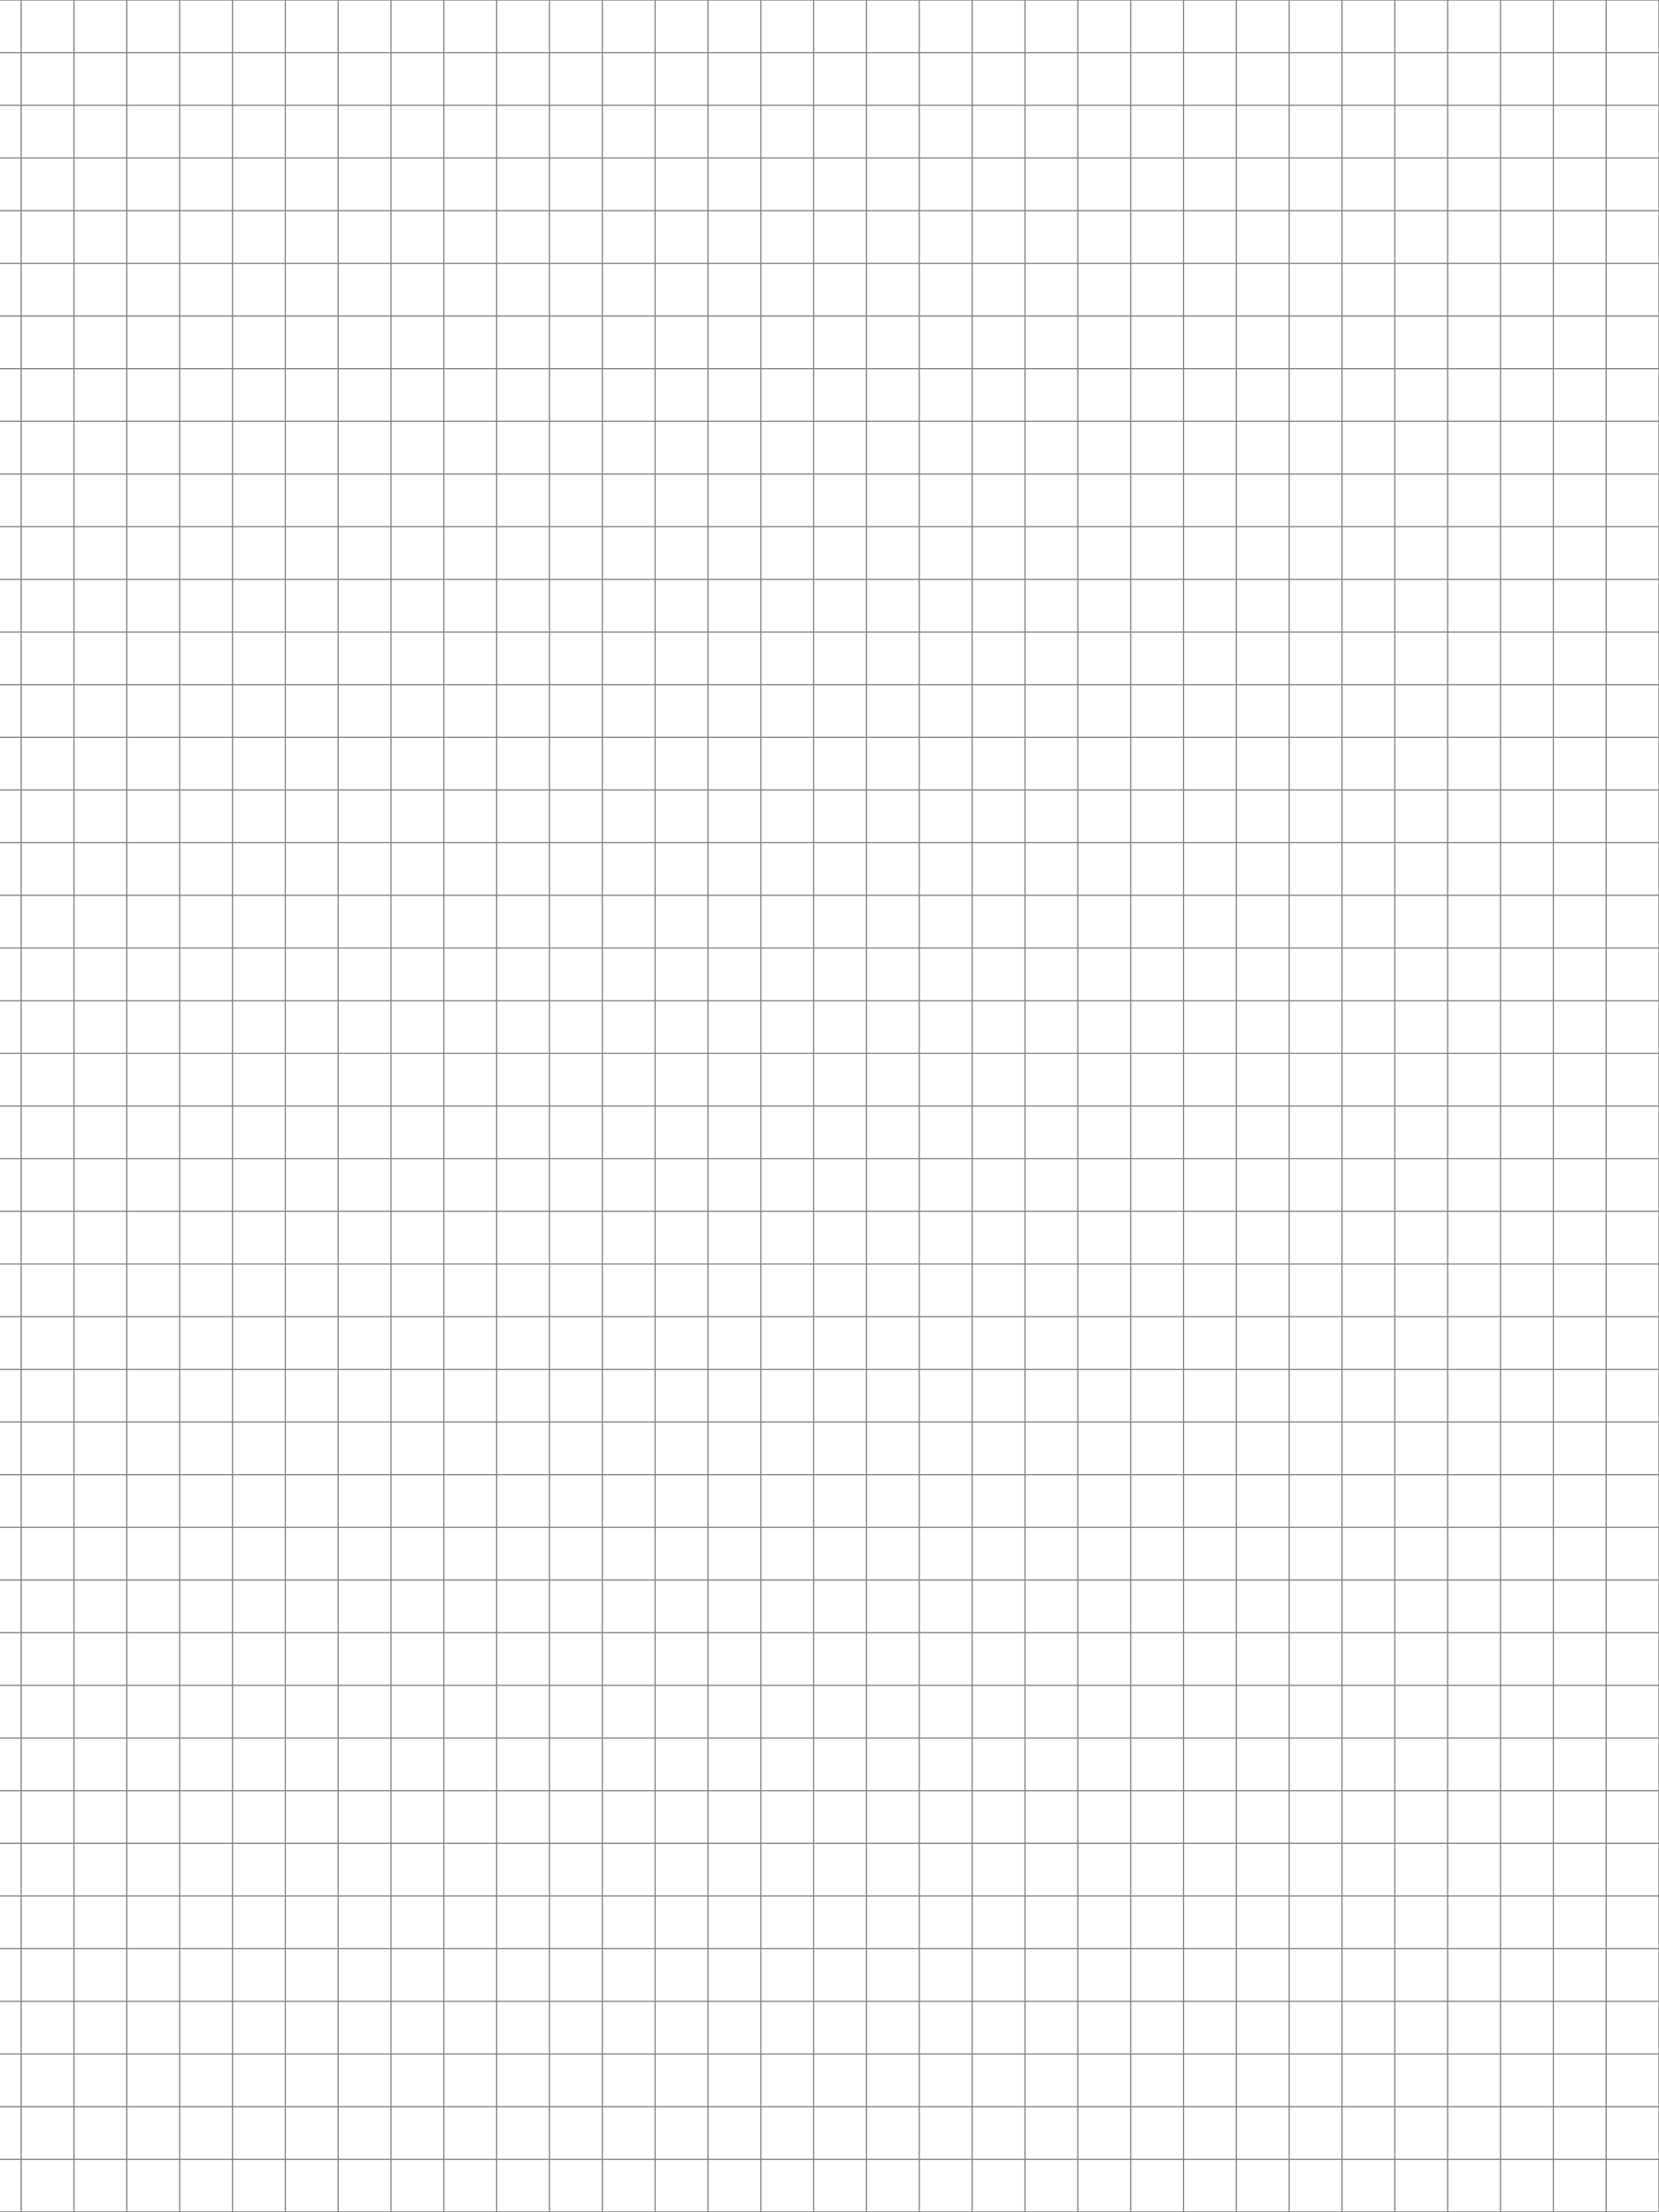
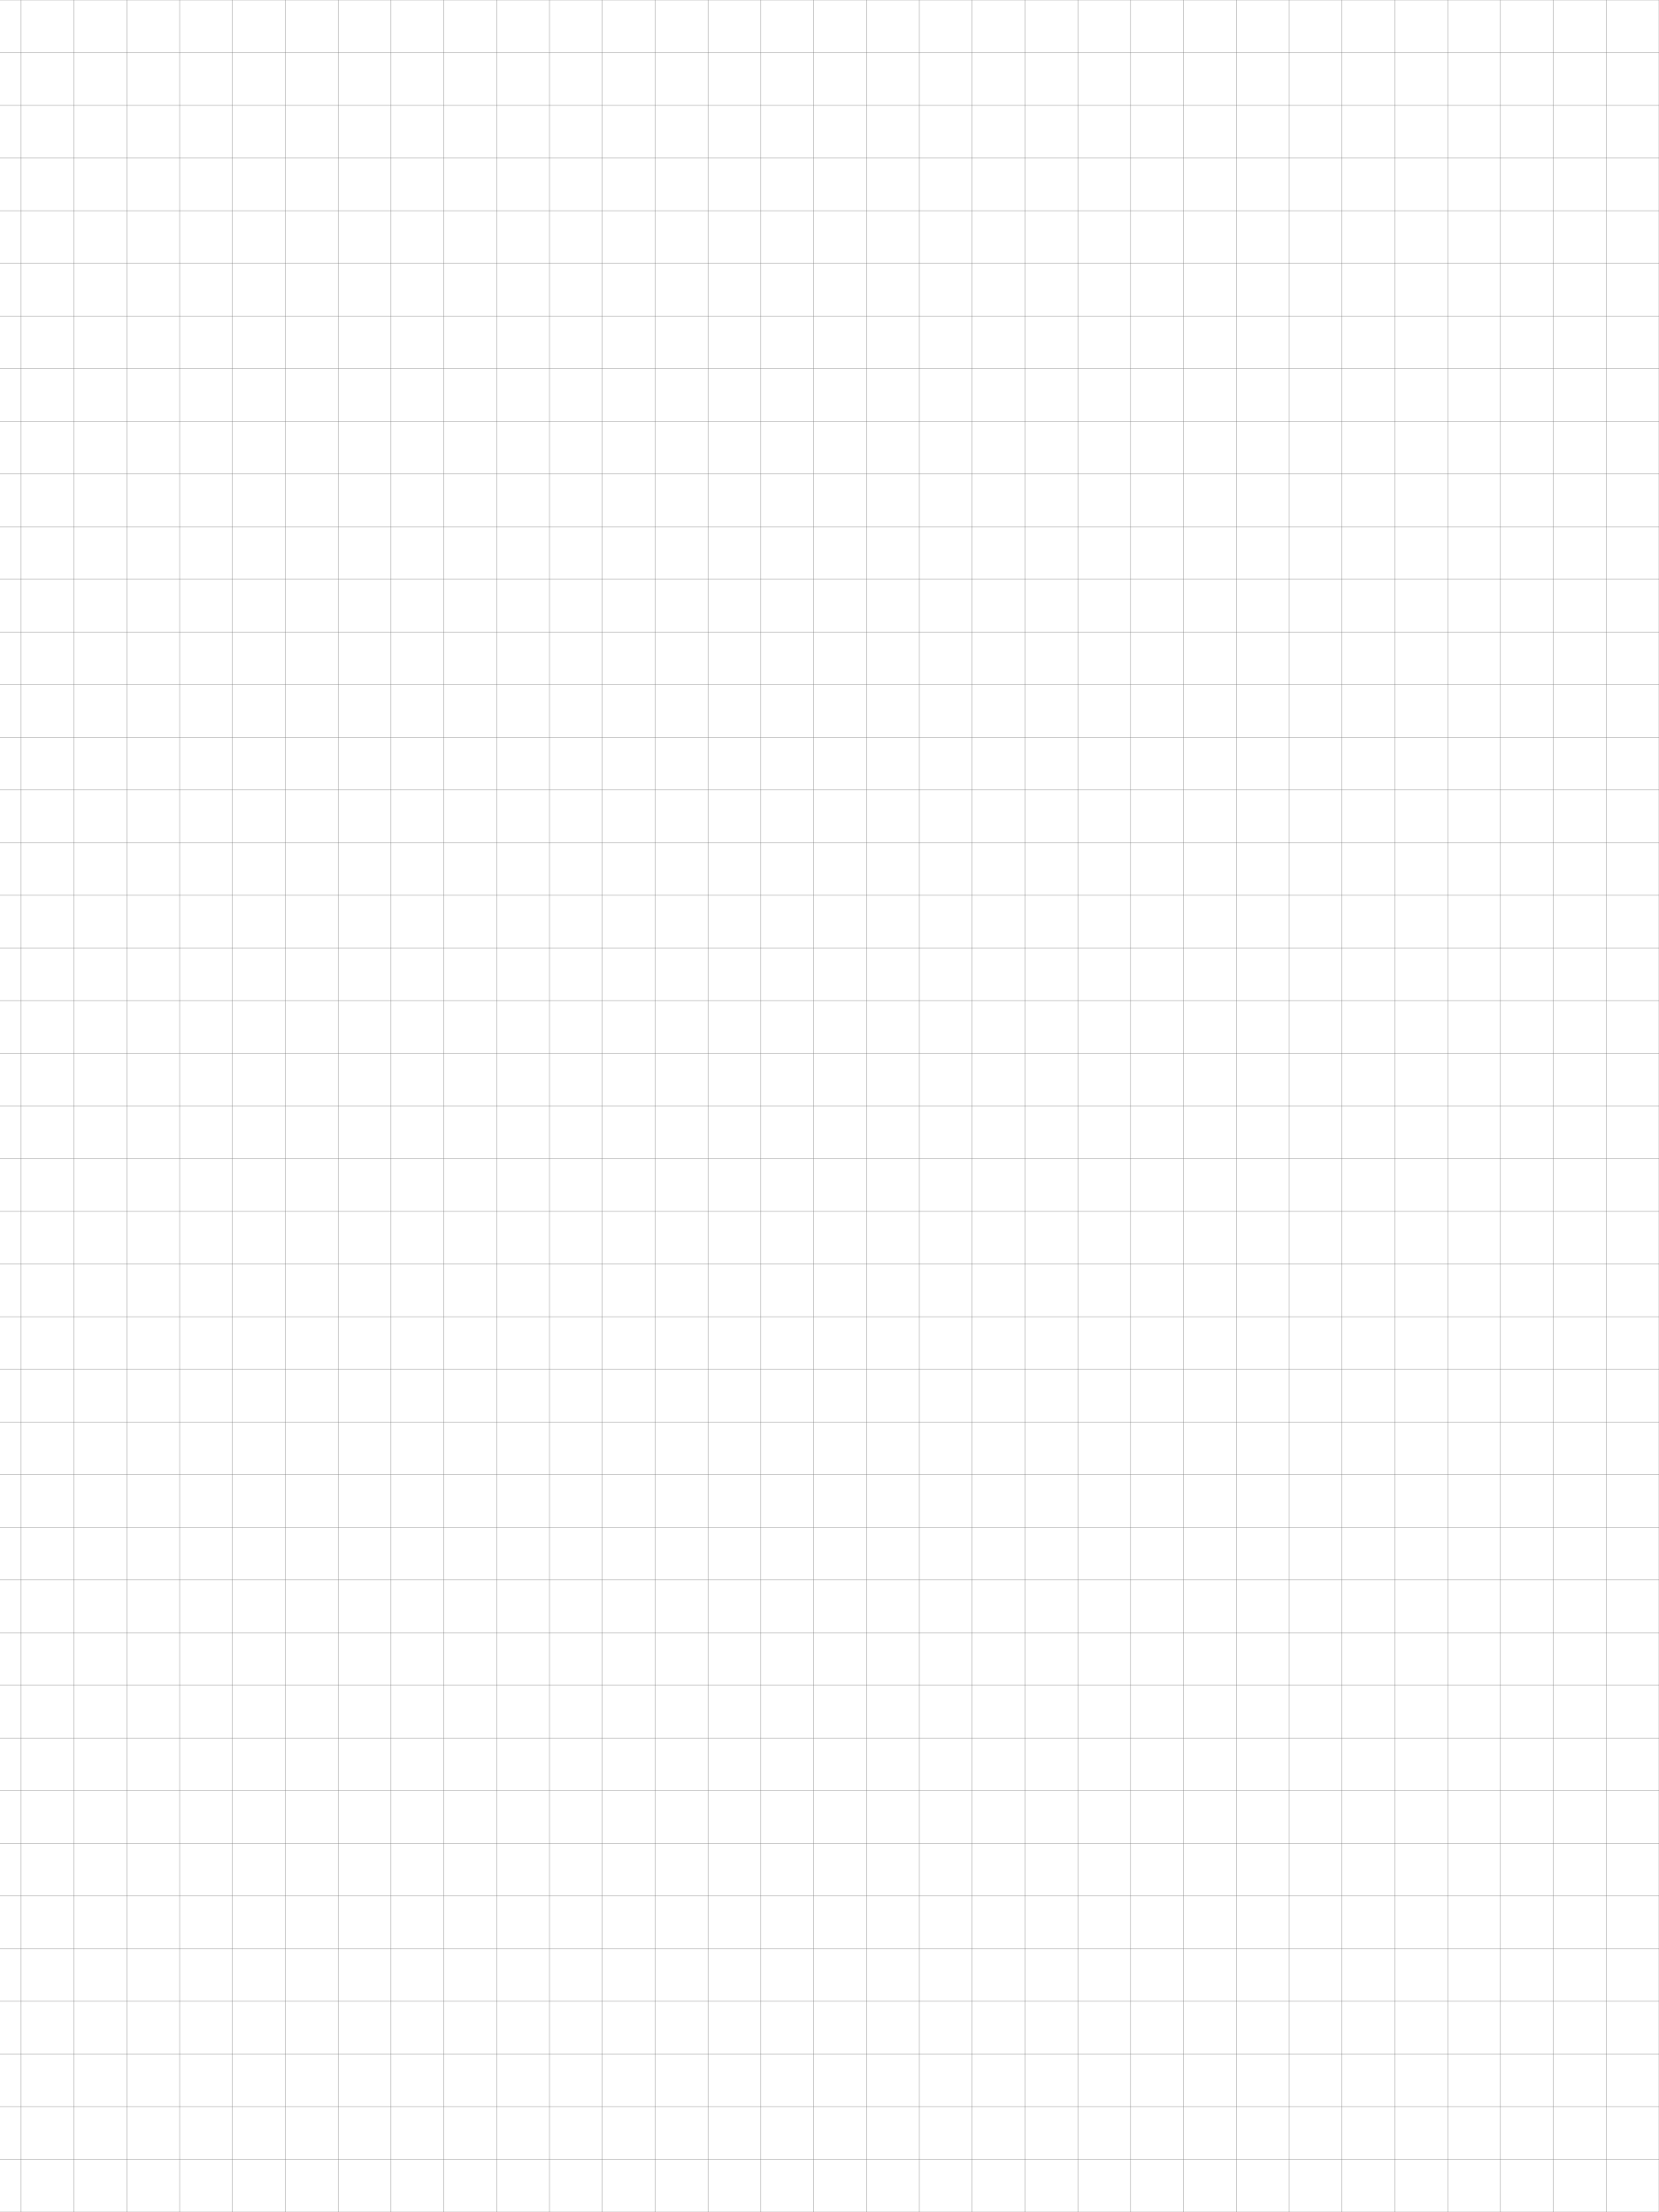
<svg xmlns="http://www.w3.org/2000/svg" id="svg160" width="1404px" version="1.2" height="1872px">
  <defs id="defs4">
-     <style id="style2" type="text/css">.grid { stroke: rgb(128,128,128); stroke-width:1px; }</style>
+     <style id="style2" type="text/css">.grid { stroke: rgb(128,128,128); stroke-width:0.3px; }</style>
  </defs>
  <rect id="rect6" y="0" x="0" width="1404" height="1872" fill="white" />
  <g id="hlines">
-     <path id="line8" d="M 0,0 H 1404" style="stroke:#808080;stroke-width:1px" />
-     <path id="line10" d="M 0,44.571 H 1404" style="stroke:#808080;stroke-width:1px" />
-     <path id="line12" d="M 0,89.143 H 1404" style="stroke:#808080;stroke-width:1px" />
-     <path id="line14" d="M 0,133.714 H 1404" style="stroke:#808080;stroke-width:1px" />
-     <path id="line16" d="M 0,178.286 H 1404" style="stroke:#808080;stroke-width:1px" />
-     <path id="line18" d="M 0,222.857 H 1404" style="stroke:#808080;stroke-width:1px" />
-     <path id="line20" d="M 0,267.429 H 1404" style="stroke:#808080;stroke-width:1px" />
-     <path id="line22" d="M 0,312 H 1404" style="stroke:#808080;stroke-width:1px" />
-     <path id="line24" d="M 0,356.571 H 1404" style="stroke:#808080;stroke-width:1px" />
-     <path id="line26" d="M 0,401.143 H 1404" style="stroke:#808080;stroke-width:1px" />
-     <path id="line28" d="M 0,445.714 H 1404" style="stroke:#808080;stroke-width:1px" />
-     <path id="line30" d="M 0,490.286 H 1404" style="stroke:#808080;stroke-width:1px" />
-     <path id="line32" d="M 0,534.857 H 1404" style="stroke:#808080;stroke-width:1px" />
-     <path id="line34" d="M 0,579.429 H 1404" style="stroke:#808080;stroke-width:1px" />
-     <path id="line36" d="M 0,624 H 1404" style="stroke:#808080;stroke-width:1px" />
-     <path id="line38" d="M 0,668.571 H 1404" style="stroke:#808080;stroke-width:1px" />
-     <path id="line40" d="M 0,713.143 H 1404" style="stroke:#808080;stroke-width:1px" />
-     <path id="line42" d="M 0,757.714 H 1404" style="stroke:#808080;stroke-width:1px" />
-     <path id="line44" d="M 0,802.286 H 1404" style="stroke:#808080;stroke-width:1px" />
-     <path id="line46" d="M 0,846.857 H 1404" style="stroke:#808080;stroke-width:1px" />
-     <path id="line48" d="M 0,891.429 H 1404" style="stroke:#808080;stroke-width:1px" />
-     <path id="line50" d="M 0,936 H 1404" style="stroke:#808080;stroke-width:1px" />
-     <path id="line52" d="M 0,980.571 H 1404" style="stroke:#808080;stroke-width:1px" />
-     <path id="line54" d="M 0,1025.143 H 1404" style="stroke:#808080;stroke-width:1px" />
-     <path id="line56" d="M 0,1069.714 H 1404" style="stroke:#808080;stroke-width:1px" />
-     <path id="line58" d="M 0,1114.286 H 1404" style="stroke:#808080;stroke-width:1px" />
-     <path id="line60" d="M 0,1158.857 H 1404" style="stroke:#808080;stroke-width:1px" />
-     <path id="line62" d="M 0,1203.429 H 1404" style="stroke:#808080;stroke-width:1px" />
-     <path id="line64" d="M 0,1248 H 1404" style="stroke:#808080;stroke-width:1px" />
-     <path id="line66" d="M 0,1292.571 H 1404" style="stroke:#808080;stroke-width:1px" />
-     <path id="line68" d="M 0,1337.143 H 1404" style="stroke:#808080;stroke-width:1px" />
-     <path id="line70" d="M 0,1381.714 H 1404" style="stroke:#808080;stroke-width:1px" />
-     <path id="line72" d="M 0,1426.286 H 1404" style="stroke:#808080;stroke-width:1px" />
-     <path id="line74" d="M 0,1470.857 H 1404" style="stroke:#808080;stroke-width:1px" />
-     <path id="line76" d="M 0,1515.429 H 1404" style="stroke:#808080;stroke-width:1px" />
-     <path id="line78" d="M 0,1560 H 1404" style="stroke:#808080;stroke-width:1px" />
-     <path id="line80" d="M 0,1604.571 H 1404" style="stroke:#808080;stroke-width:1px" />
-     <path id="line82" d="M 0,1649.143 H 1404" style="stroke:#808080;stroke-width:1px" />
-     <path id="line84" d="M 0,1693.714 H 1404" style="stroke:#808080;stroke-width:1px" />
-     <path id="line86" d="M 0,1738.286 H 1404" style="stroke:#808080;stroke-width:1px" />
-     <path id="line88" d="M 0,1782.857 H 1404" style="stroke:#808080;stroke-width:1px" />
-     <path id="line90" d="M 0,1827.429 H 1404" style="stroke:#808080;stroke-width:1px" />
-     <path id="line92" d="M 0,1872 H 1404" style="stroke:#808080;stroke-width:1px" />
+     <path id="line8" d="M 0,0 H 1404" style="stroke:#808080;stroke-width:0.3px" />
+     <path id="line10" d="M 0,44.571 H 1404" style="stroke:#808080;stroke-width:0.3px" />
+     <path id="line12" d="M 0,89.143 H 1404" style="stroke:#808080;stroke-width:0.3px" />
+     <path id="line14" d="M 0,133.714 H 1404" style="stroke:#808080;stroke-width:0.3px" />
+     <path id="line16" d="M 0,178.286 H 1404" style="stroke:#808080;stroke-width:0.3px" />
+     <path id="line18" d="M 0,222.857 H 1404" style="stroke:#808080;stroke-width:0.3px" />
+     <path id="line20" d="M 0,267.429 H 1404" style="stroke:#808080;stroke-width:0.3px" />
+     <path id="line22" d="M 0,312 H 1404" style="stroke:#808080;stroke-width:0.3px" />
+     <path id="line24" d="M 0,356.571 H 1404" style="stroke:#808080;stroke-width:0.3px" />
+     <path id="line26" d="M 0,401.143 H 1404" style="stroke:#808080;stroke-width:0.3px" />
+     <path id="line28" d="M 0,445.714 H 1404" style="stroke:#808080;stroke-width:0.3px" />
+     <path id="line30" d="M 0,490.286 H 1404" style="stroke:#808080;stroke-width:0.3px" />
+     <path id="line32" d="M 0,534.857 H 1404" style="stroke:#808080;stroke-width:0.3px" />
+     <path id="line34" d="M 0,579.429 H 1404" style="stroke:#808080;stroke-width:0.3px" />
+     <path id="line36" d="M 0,624 H 1404" style="stroke:#808080;stroke-width:0.3px" />
+     <path id="line38" d="M 0,668.571 H 1404" style="stroke:#808080;stroke-width:0.3px" />
+     <path id="line40" d="M 0,713.143 H 1404" style="stroke:#808080;stroke-width:0.3px" />
+     <path id="line42" d="M 0,757.714 H 1404" style="stroke:#808080;stroke-width:0.3px" />
+     <path id="line44" d="M 0,802.286 H 1404" style="stroke:#808080;stroke-width:0.3px" />
+     <path id="line46" d="M 0,846.857 H 1404" style="stroke:#808080;stroke-width:0.3px" />
+     <path id="line48" d="M 0,891.429 H 1404" style="stroke:#808080;stroke-width:0.3px" />
+     <path id="line50" d="M 0,936 H 1404" style="stroke:#808080;stroke-width:0.3px" />
+     <path id="line52" d="M 0,980.571 H 1404" style="stroke:#808080;stroke-width:0.3px" />
+     <path id="line54" d="M 0,1025.143 H 1404" style="stroke:#808080;stroke-width:0.3px" />
+     <path id="line56" d="M 0,1069.714 H 1404" style="stroke:#808080;stroke-width:0.3px" />
+     <path id="line58" d="M 0,1114.286 H 1404" style="stroke:#808080;stroke-width:0.3px" />
+     <path id="line60" d="M 0,1158.857 H 1404" style="stroke:#808080;stroke-width:0.3px" />
+     <path id="line62" d="M 0,1203.429 H 1404" style="stroke:#808080;stroke-width:0.3px" />
+     <path id="line64" d="M 0,1248 H 1404" style="stroke:#808080;stroke-width:0.3px" />
+     <path id="line66" d="M 0,1292.571 H 1404" style="stroke:#808080;stroke-width:0.3px" />
+     <path id="line68" d="M 0,1337.143 H 1404" style="stroke:#808080;stroke-width:0.3px" />
+     <path id="line70" d="M 0,1381.714 H 1404" style="stroke:#808080;stroke-width:0.3px" />
+     <path id="line72" d="M 0,1426.286 H 1404" style="stroke:#808080;stroke-width:0.3px" />
+     <path id="line74" d="M 0,1470.857 H 1404" style="stroke:#808080;stroke-width:0.3px" />
+     <path id="line76" d="M 0,1515.429 H 1404" style="stroke:#808080;stroke-width:0.3px" />
+     <path id="line78" d="M 0,1560 H 1404" style="stroke:#808080;stroke-width:0.3px" />
+     <path id="line80" d="M 0,1604.571 H 1404" style="stroke:#808080;stroke-width:0.3px" />
+     <path id="line82" d="M 0,1649.143 H 1404" style="stroke:#808080;stroke-width:0.3px" />
+     <path id="line84" d="M 0,1693.714 H 1404" style="stroke:#808080;stroke-width:0.3px" />
+     <path id="line86" d="M 0,1738.286 H 1404" style="stroke:#808080;stroke-width:0.3px" />
+     <path id="line88" d="M 0,1782.857 H 1404" style="stroke:#808080;stroke-width:0.3px" />
+     <path id="line90" d="M 0,1827.429 H 1404" style="stroke:#808080;stroke-width:0.3px" />
+     <path id="line92" d="M 0,1872 H 1404" style="stroke:#808080;stroke-width:0.3px" />
  </g>
  <g id="vlines">
-     <path id="line95" d="M 17.885,0 V 1872" style="stroke:#808080;stroke-width:1px" />
-     <path id="line97" d="M 62.599,0 V 1872" style="stroke:#808080;stroke-width:1px" />
-     <path id="line99" d="M 107.312,0 V 1872" style="stroke:#808080;stroke-width:1px" />
-     <path id="line101" d="M 152.025,0 V 1872" style="stroke:#808080;stroke-width:1px" />
-     <path id="line103" d="M 196.739,0 V 1872" style="stroke:#808080;stroke-width:1px" />
-     <path id="line105" d="M 241.452,0 V 1872" style="stroke:#808080;stroke-width:1px" />
-     <path id="line107" d="M 286.166,0 V 1872" style="stroke:#808080;stroke-width:1px" />
-     <path id="line109" d="M 330.879,0 V 1872" style="stroke:#808080;stroke-width:1px" />
-     <path id="line111" d="M 375.592,0 V 1872" style="stroke:#808080;stroke-width:1px" />
-     <path id="line113" d="M 420.306,0 V 1872" style="stroke:#808080;stroke-width:1px" />
-     <path id="line115" d="M 465.019,0 V 1872" style="stroke:#808080;stroke-width:1px" />
-     <path id="line117" d="M 509.733,0 V 1872" style="stroke:#808080;stroke-width:1px" />
-     <path id="line119" d="M 554.446,0 V 1872" style="stroke:#808080;stroke-width:1px" />
-     <path id="line121" d="M 599.159,0 V 1872" style="stroke:#808080;stroke-width:1px" />
-     <path id="line123" d="M 643.873,0 V 1872" style="stroke:#808080;stroke-width:1px" />
-     <path id="line125" d="M 688.586,0 V 1872" style="stroke:#808080;stroke-width:1px" />
-     <path id="line127" d="M 733.299,0 V 1872" style="stroke:#808080;stroke-width:1px" />
-     <path id="line129" d="M 778.013,0 V 1872" style="stroke:#808080;stroke-width:1px" />
-     <path id="line131" d="M 822.726,0 V 1872" style="stroke:#808080;stroke-width:1px" />
-     <path id="line133" d="M 867.44,0 V 1872" style="stroke:#808080;stroke-width:1px" />
-     <path id="line135" d="M 912.153,0 V 1872" style="stroke:#808080;stroke-width:1px" />
-     <path id="line137" d="M 956.866,0 V 1872" style="stroke:#808080;stroke-width:1px" />
-     <path id="line139" d="M 1001.58,0 V 1872" style="stroke:#808080;stroke-width:1px" />
-     <path id="line141" d="M 1046.293,0 V 1872" style="stroke:#808080;stroke-width:1px" />
-     <path id="line143" d="M 1091.006,0 V 1872" style="stroke:#808080;stroke-width:1px" />
-     <path id="line145" d="M 1135.72,0 V 1872" style="stroke:#808080;stroke-width:1px" />
-     <path id="line147" d="M 1180.433,0 V 1872" style="stroke:#808080;stroke-width:1px" />
-     <path id="line149" d="M 1225.147,0 V 1872" style="stroke:#808080;stroke-width:1px" />
-     <path id="line151" d="M 1269.86,0 V 1872" style="stroke:#808080;stroke-width:1px" />
-     <path id="line153" d="M 1314.573,0 V 1872" style="stroke:#808080;stroke-width:1px" />
-     <path id="line155" d="M 1359.287,0 V 1872" style="stroke:#808080;stroke-width:1px" />
-     <path id="line157" d="M 1404,0 V 1872" style="stroke:#808080;stroke-width:1px" />
+     <path id="line95" d="M 17.885,0 V 1872" style="stroke:#808080;stroke-width:0.3px" />
+     <path id="line97" d="M 62.599,0 V 1872" style="stroke:#808080;stroke-width:0.3px" />
+     <path id="line99" d="M 107.312,0 V 1872" style="stroke:#808080;stroke-width:0.3px" />
+     <path id="line101" d="M 152.025,0 V 1872" style="stroke:#808080;stroke-width:0.3px" />
+     <path id="line103" d="M 196.739,0 V 1872" style="stroke:#808080;stroke-width:0.3px" />
+     <path id="line105" d="M 241.452,0 V 1872" style="stroke:#808080;stroke-width:0.3px" />
+     <path id="line107" d="M 286.166,0 V 1872" style="stroke:#808080;stroke-width:0.3px" />
+     <path id="line109" d="M 330.879,0 V 1872" style="stroke:#808080;stroke-width:0.3px" />
+     <path id="line111" d="M 375.592,0 V 1872" style="stroke:#808080;stroke-width:0.3px" />
+     <path id="line113" d="M 420.306,0 V 1872" style="stroke:#808080;stroke-width:0.3px" />
+     <path id="line115" d="M 465.019,0 V 1872" style="stroke:#808080;stroke-width:0.3px" />
+     <path id="line117" d="M 509.733,0 V 1872" style="stroke:#808080;stroke-width:0.3px" />
+     <path id="line119" d="M 554.446,0 V 1872" style="stroke:#808080;stroke-width:0.3px" />
+     <path id="line121" d="M 599.159,0 V 1872" style="stroke:#808080;stroke-width:0.3px" />
+     <path id="line123" d="M 643.873,0 V 1872" style="stroke:#808080;stroke-width:0.3px" />
+     <path id="line125" d="M 688.586,0 V 1872" style="stroke:#808080;stroke-width:0.3px" />
+     <path id="line127" d="M 733.299,0 V 1872" style="stroke:#808080;stroke-width:0.3px" />
+     <path id="line129" d="M 778.013,0 V 1872" style="stroke:#808080;stroke-width:0.3px" />
+     <path id="line131" d="M 822.726,0 V 1872" style="stroke:#808080;stroke-width:0.3px" />
+     <path id="line133" d="M 867.44,0 V 1872" style="stroke:#808080;stroke-width:0.3px" />
+     <path id="line135" d="M 912.153,0 V 1872" style="stroke:#808080;stroke-width:0.3px" />
+     <path id="line137" d="M 956.866,0 V 1872" style="stroke:#808080;stroke-width:0.3px" />
+     <path id="line139" d="M 1001.58,0 V 1872" style="stroke:#808080;stroke-width:0.3px" />
+     <path id="line141" d="M 1046.293,0 V 1872" style="stroke:#808080;stroke-width:0.3px" />
+     <path id="line143" d="M 1091.006,0 V 1872" style="stroke:#808080;stroke-width:0.3px" />
+     <path id="line145" d="M 1135.72,0 V 1872" style="stroke:#808080;stroke-width:0.3px" />
+     <path id="line147" d="M 1180.433,0 V 1872" style="stroke:#808080;stroke-width:0.3px" />
+     <path id="line149" d="M 1225.147,0 V 1872" style="stroke:#808080;stroke-width:0.3px" />
+     <path id="line151" d="M 1269.86,0 V 1872" style="stroke:#808080;stroke-width:0.3px" />
+     <path id="line153" d="M 1314.573,0 V 1872" style="stroke:#808080;stroke-width:0.3px" />
+     <path id="line155" d="M 1359.287,0 V 1872" style="stroke:#808080;stroke-width:0.3px" />
+     <path id="line157" d="M 1404,0 V 1872" style="stroke:#808080;stroke-width:0.3px" />
  </g>
</svg>
